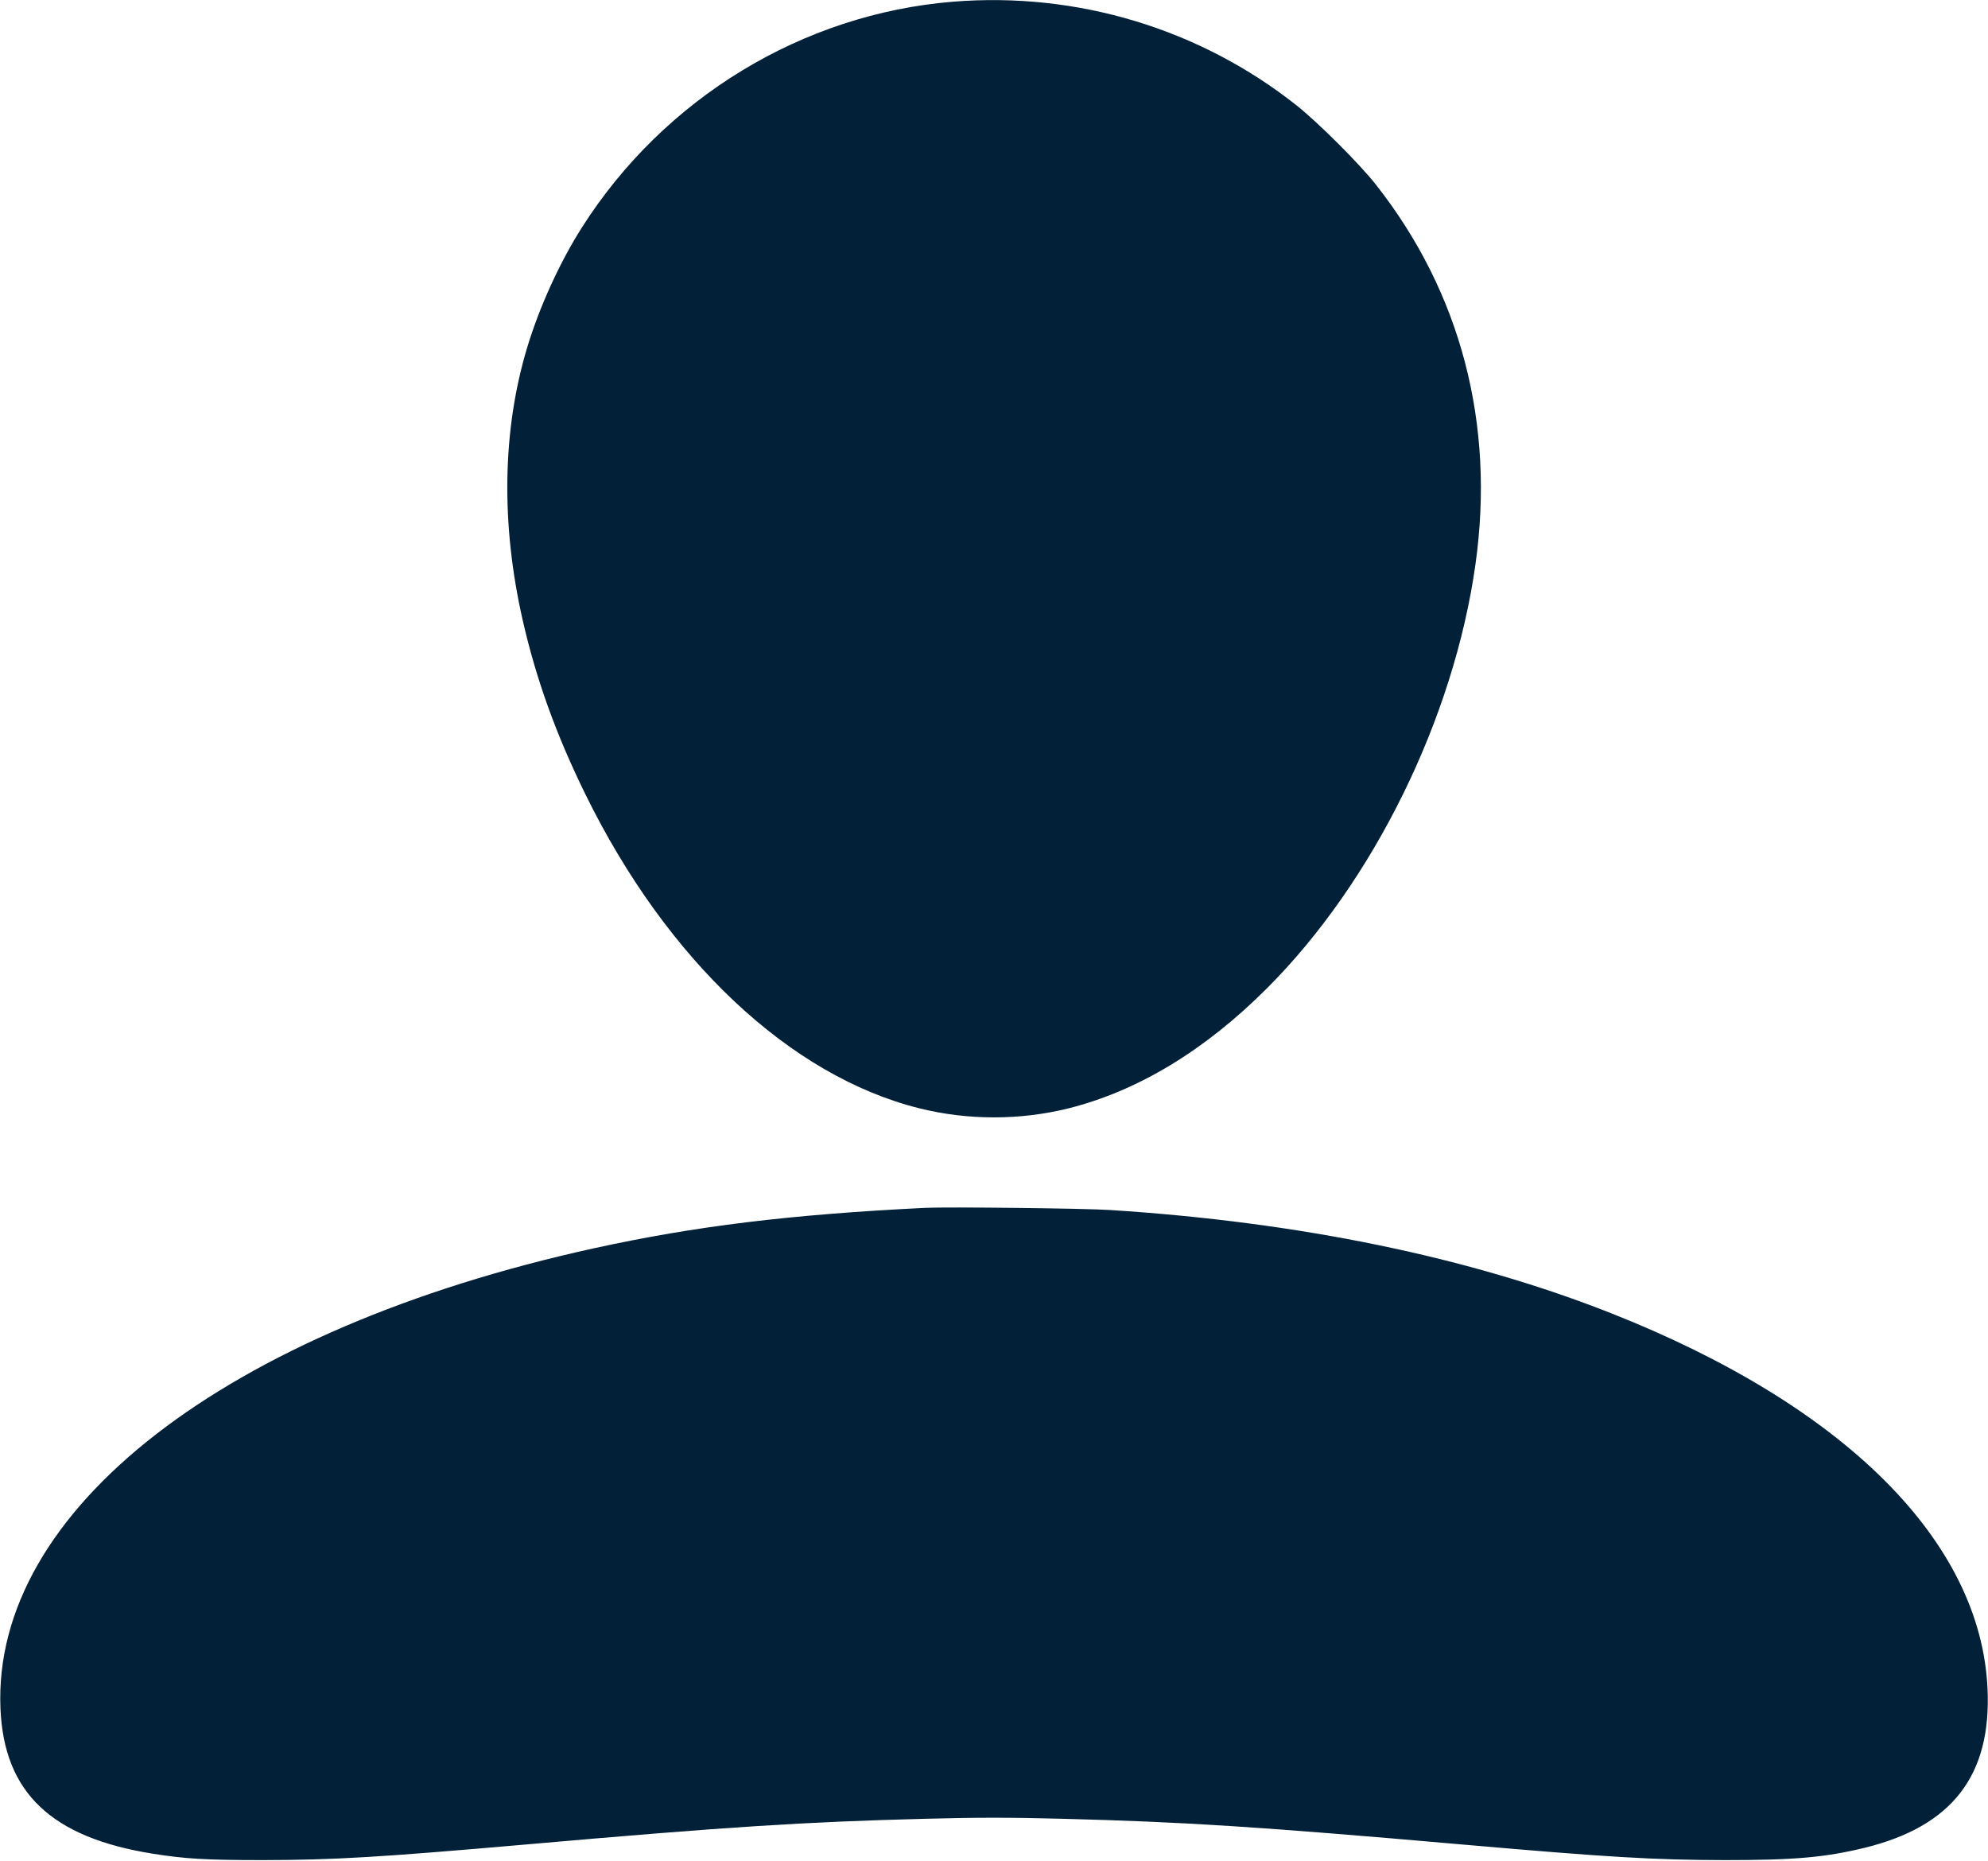
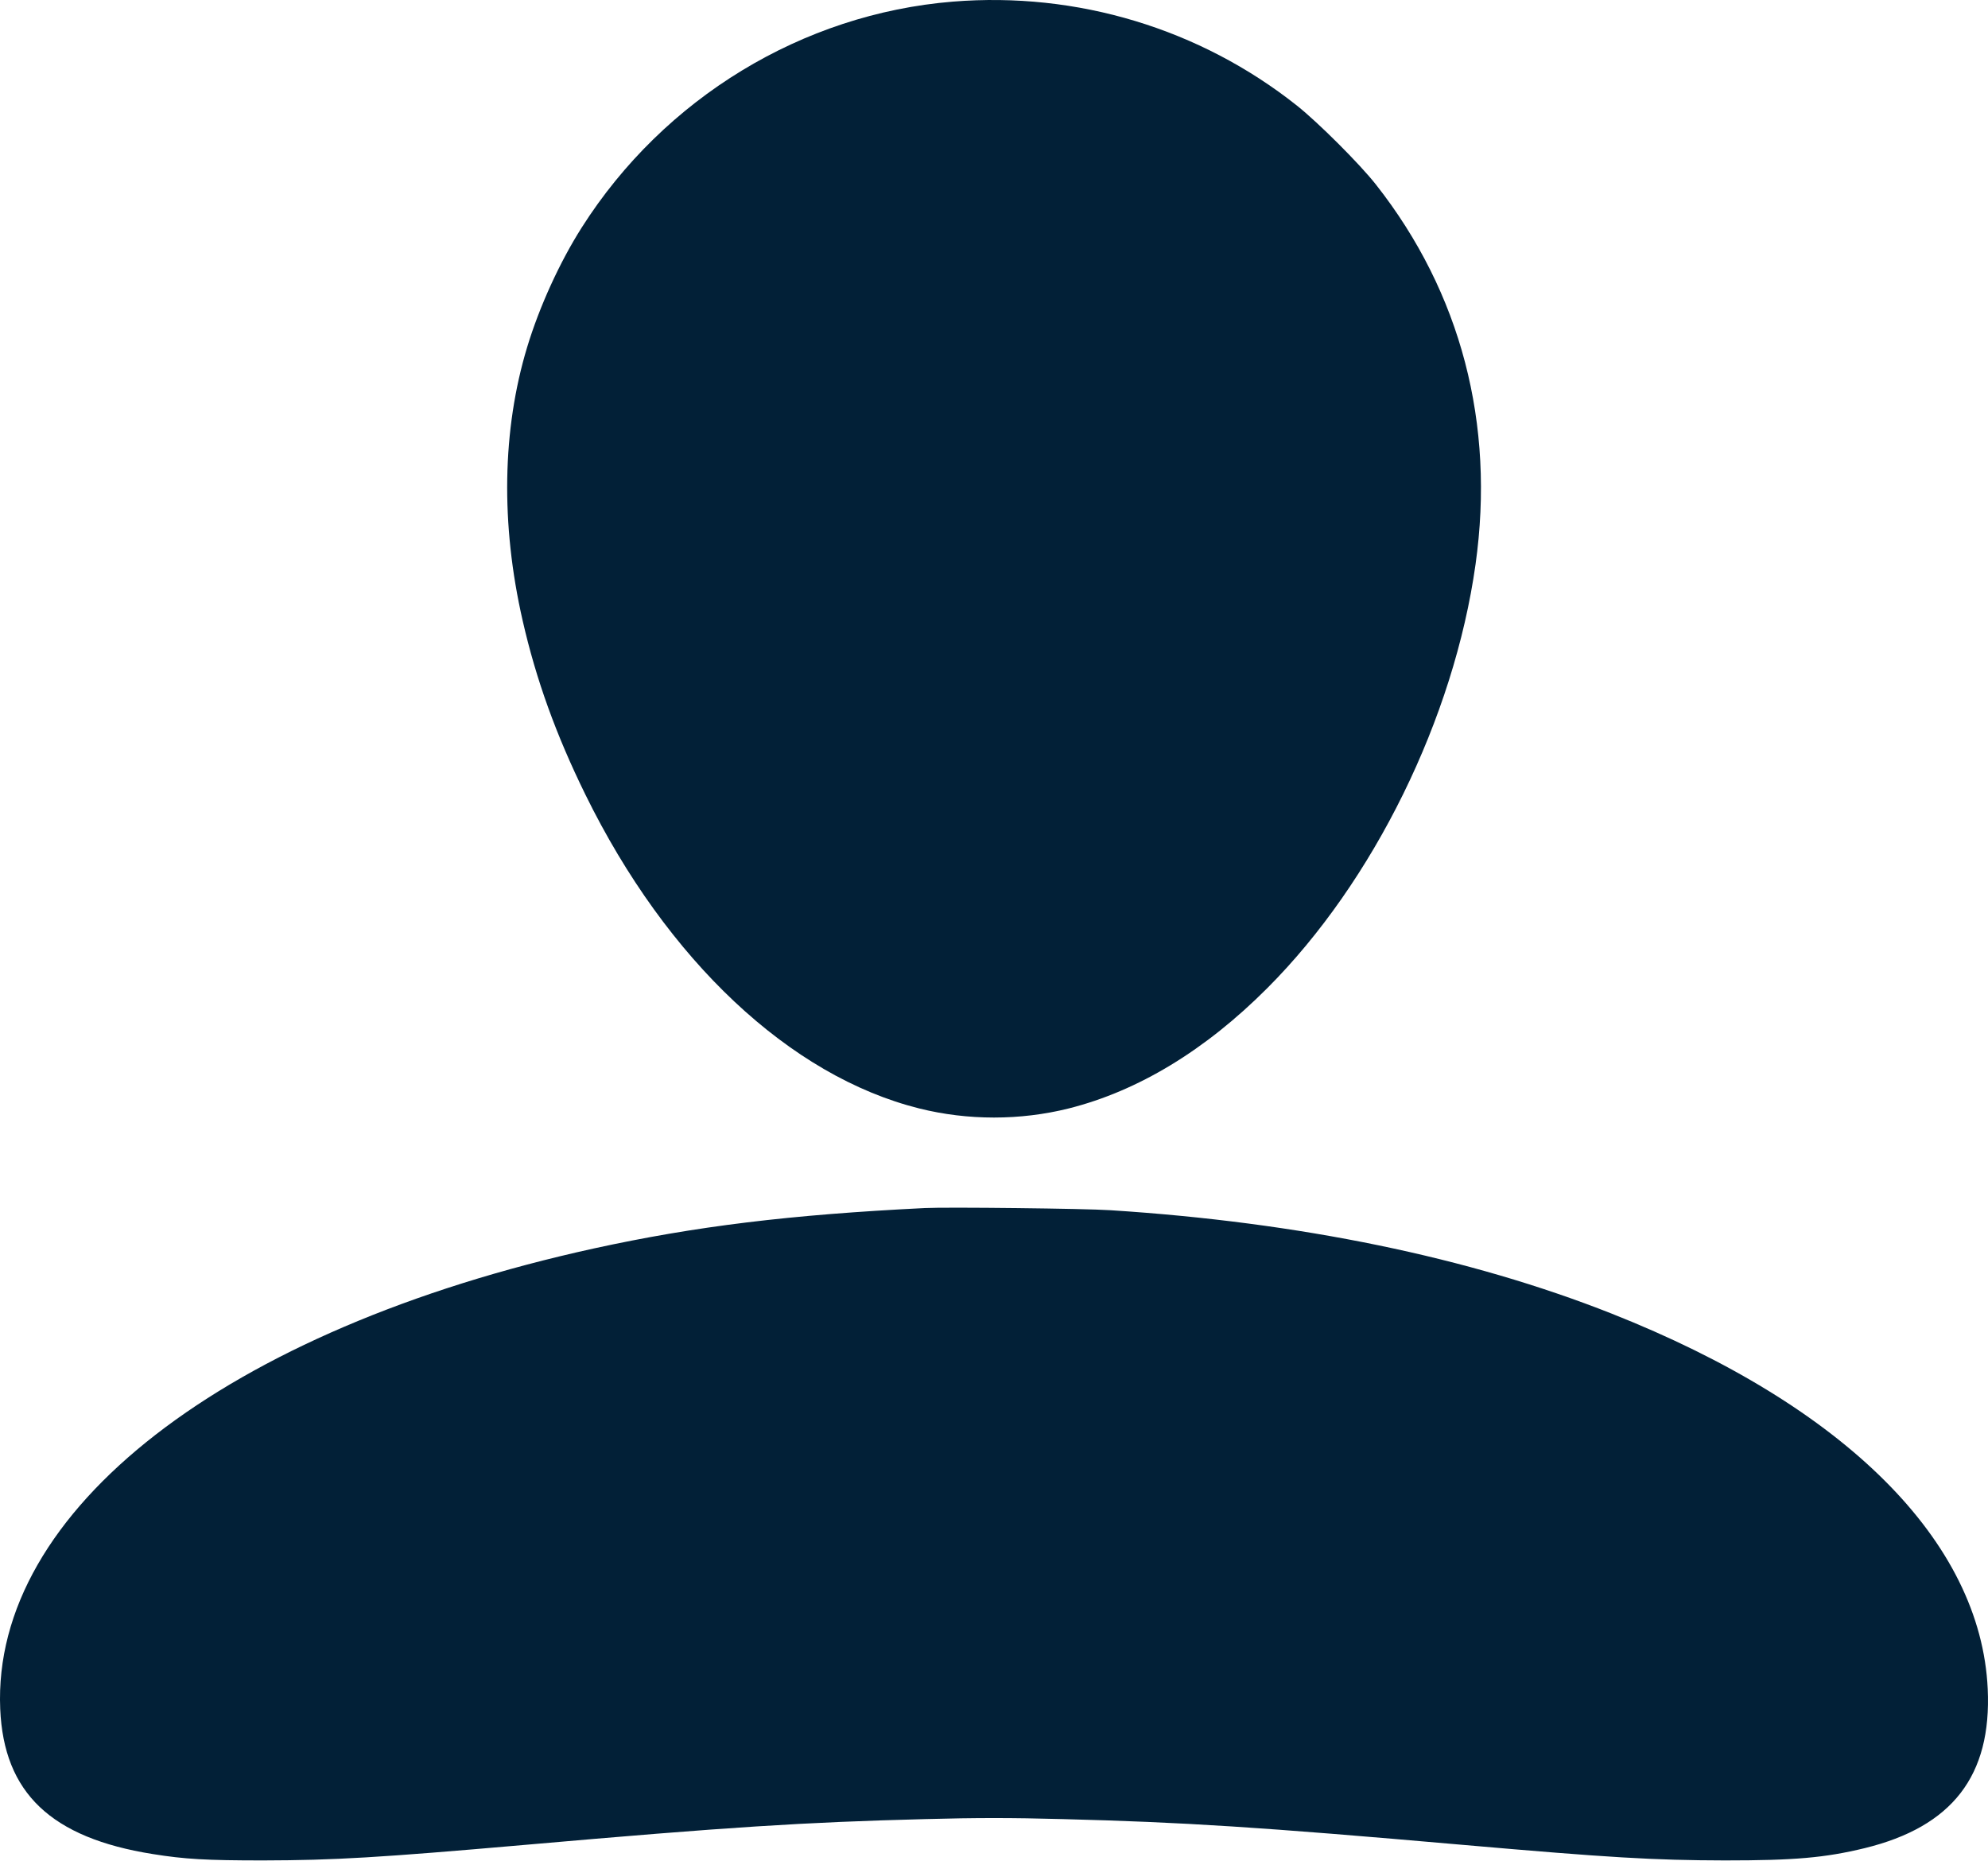
- <svg xmlns="http://www.w3.org/2000/svg" version="1.0" width="1280pt" height="1198pt" viewBox="0 0 1280 1198" preserveAspectRatio="xMidYMid meet">
-   <g transform="translate(0,1198) scale(0.1,-0.1)" fill="#022037" stroke="none">
-     <path d="M6135 11969 c-968 -79 -1859 -621 -2388 -1453 -142 -223 -273 -510 -352 -771 -161 -532 -171 -1138 -29 -1760 87 -381 215 -735 404 -1120 524 -1067 1317 -1812 2149 -2020 312 -78 650 -78 962 0 446 112 879 374 1279 775 684 685 1201 1736 1340 2727 127 904 -94 1749 -640 2443 -105 134 -374 402 -510 510 -624 495 -1415 734 -2215 669z" />
-     <path d="M5955 4204 c-869 -43 -1476 -117 -2130 -260 -2373 -521 -3876 -1687 -3822 -2964 23 -541 328 -830 982 -934 205 -33 344 -41 710 -41 459 1 746 18 1685 100 1311 115 1798 146 2577 166 333 9 553 9 885 0 780 -20 1267 -51 2578 -166 939 -82 1226 -99 1685 -100 450 0 644 17 900 79 564 138 818 466 792 1025 -44 949 -918 1821 -2422 2416 -916 362 -2007 587 -3225 665 -161 11 -1055 21 -1195 14z" />
+ <svg xmlns="http://www.w3.org/2000/svg" version="1.0" width="75pt" height="70.178pt" viewBox="0 0 75 70.178" preserveAspectRatio="xMidYMid meet" id="svg3781">
+   <defs id="defs3785" />
+   <g transform="matrix(0.00586065,0,0,-0.00586065,-0.00932882,70.20756)" id="g3779" style="fill:#022037;stroke:none">
+     <path d="m 6135,11969 c -968,-79 -1859,-621 -2388,-1453 -142,-223 -273,-510 -352,-771 -161,-532 -171,-1138 -29,-1760 87,-381 215,-735 404,-1120 524,-1067 1317,-1812 2149,-2020 312,-78 650,-78 962,0 446,112 879,374 1279,775 684,685 1201,1736 1340,2727 127,904 -94,1749 -640,2443 -105,134 -374,402 -510,510 -624,495 -1415,734 -2215,669 z" id="path3775" />
+     <path d="M 5955,4204 C 5086,4161 4479,4087 3825,3944 1452,3423 -51,2257 3,980 26,439 331,150 985,46 1190,13 1329,5 1695,5 c 459,1 746,18 1685,100 1311,115 1798,146 2577,166 333,9 553,9 885,0 780,-20 1267,-51 2578,-166 939,-82 1226,-99 1685,-100 450,0 644,17 900,79 564,138 818,466 792,1025 -44,949 -918,1821 -2422,2416 -916,362 -2007,587 -3225,665 -161,11 -1055,21 -1195,14 z" id="path3777" />
  </g>
</svg>
